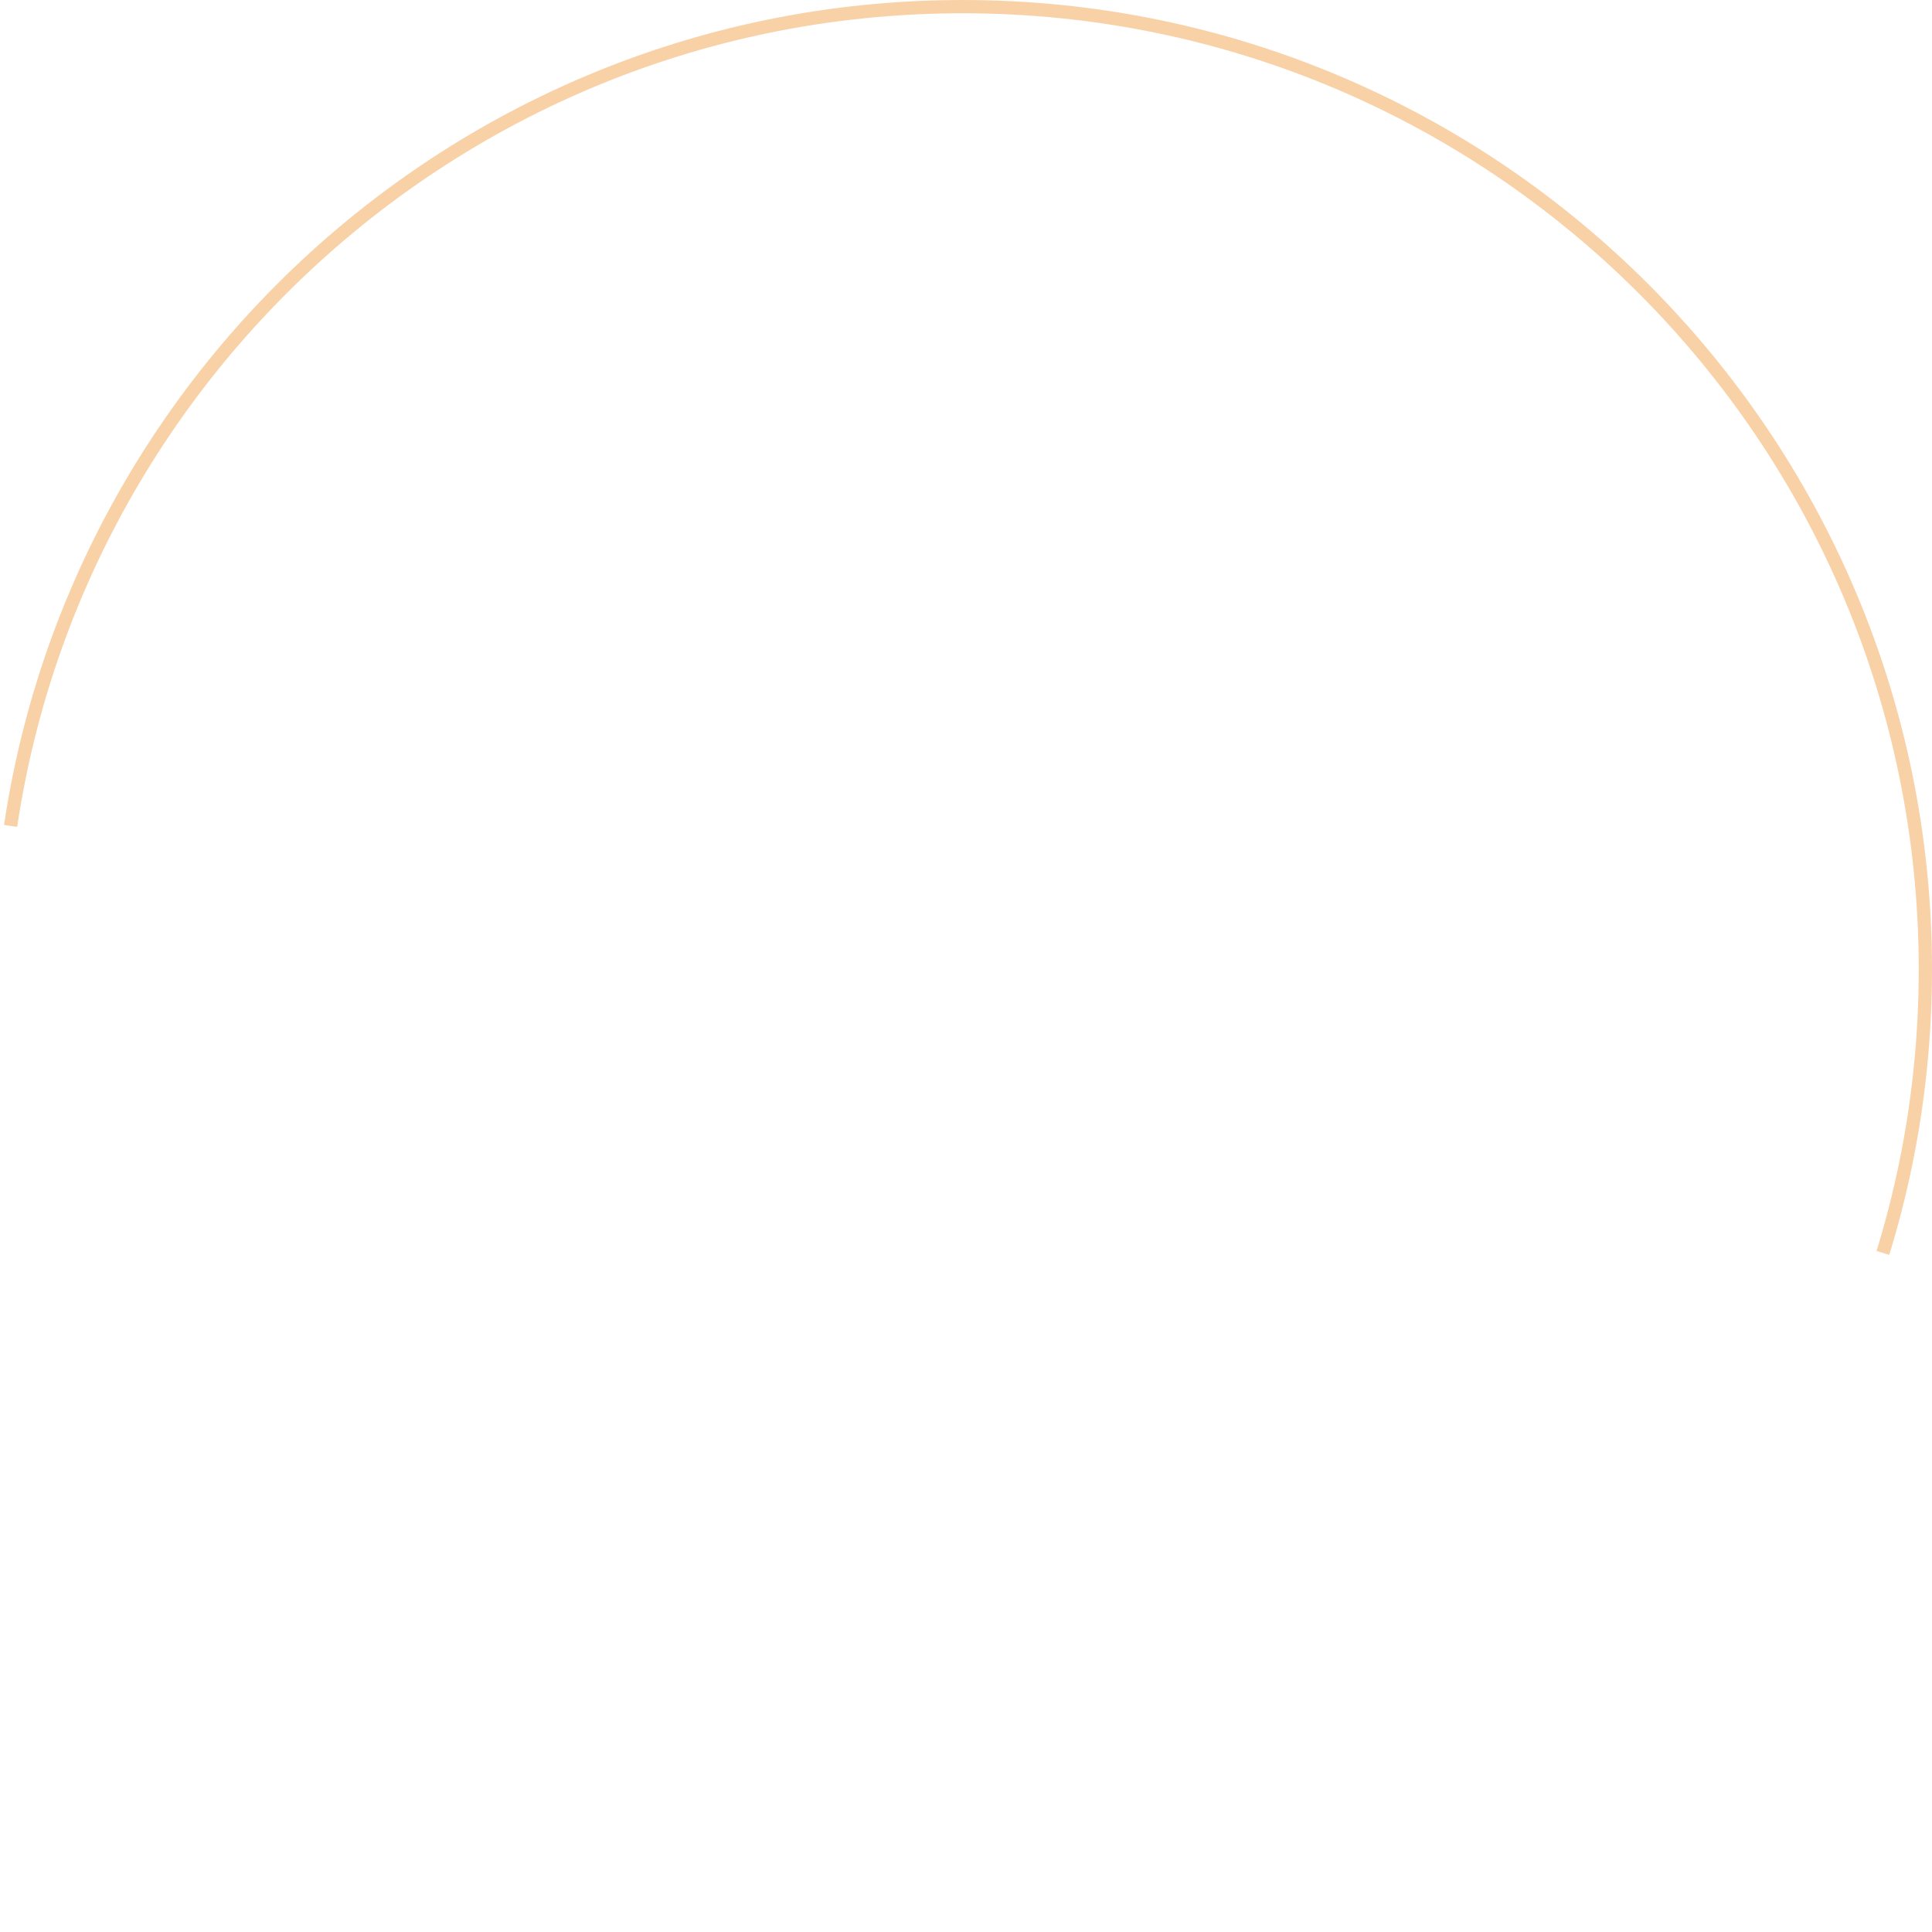
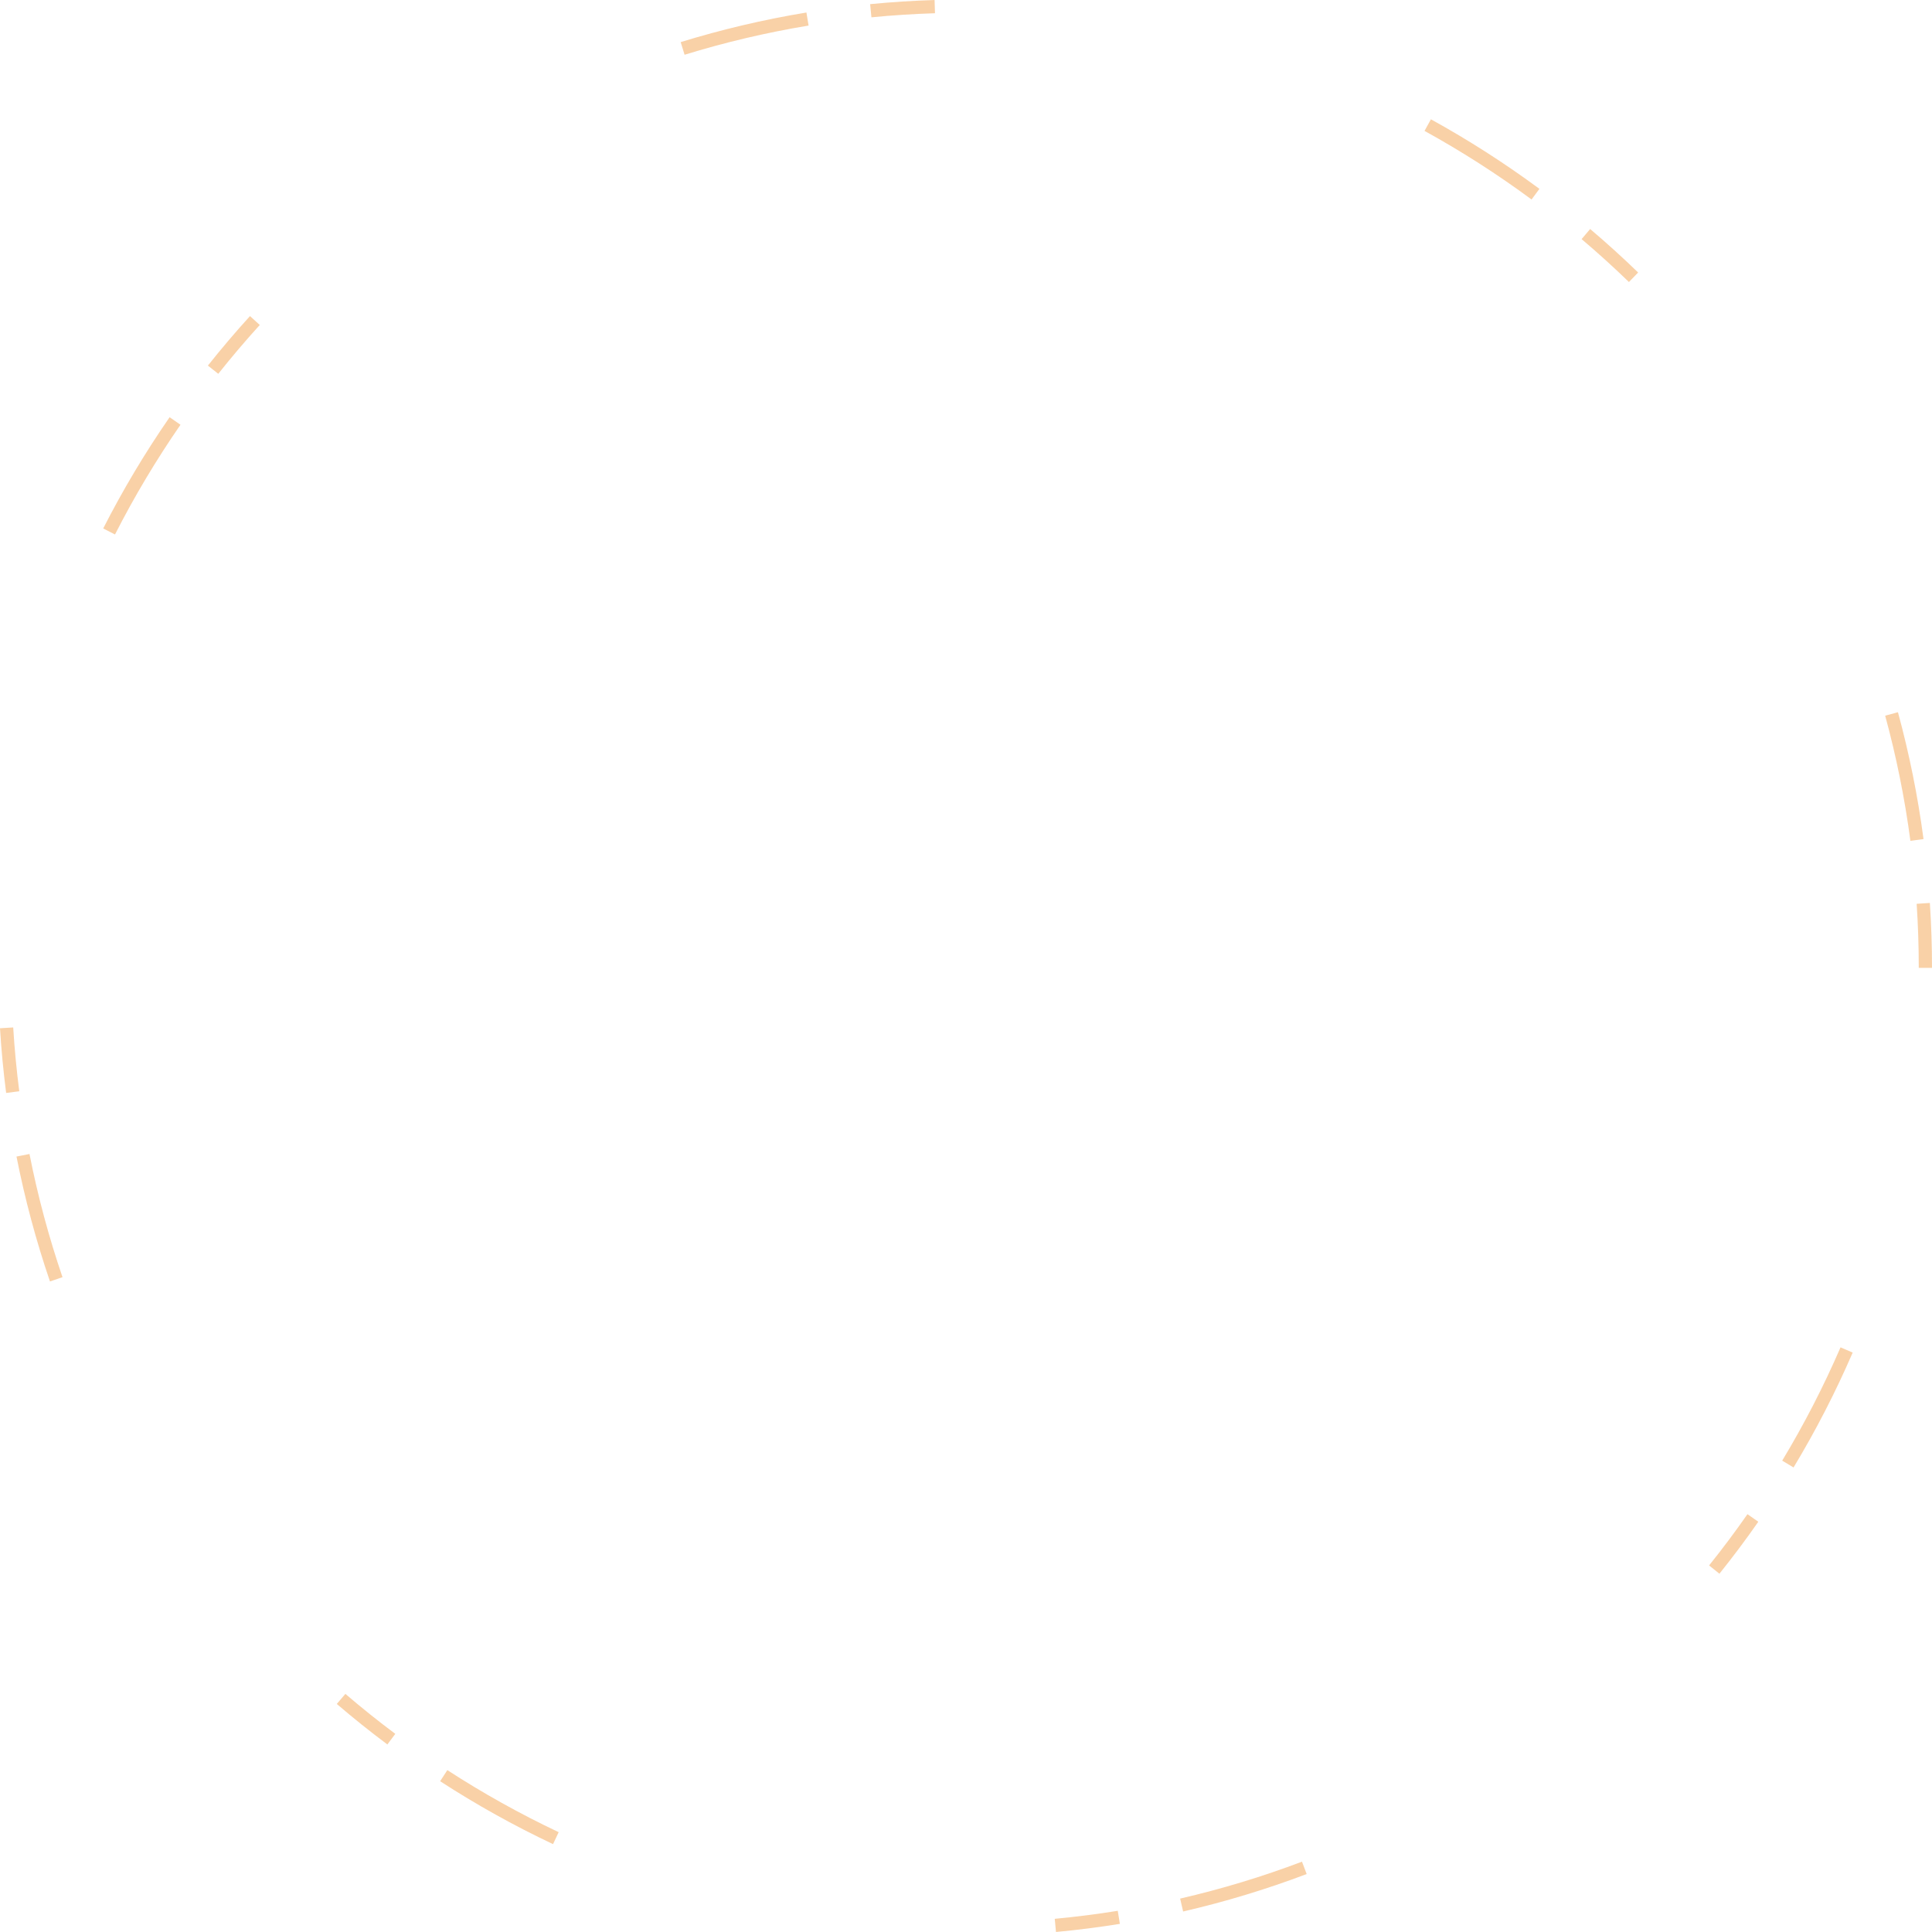
- <svg xmlns="http://www.w3.org/2000/svg" xml:space="preserve" width="207.987mm" height="207.987mm" version="1.1" style="shape-rendering:geometricPrecision; text-rendering:geometricPrecision; image-rendering:optimizeQuality; fill-rule:evenodd; clip-rule:evenodd" viewBox="0 0 97177.41 97177.45">
+ <svg xmlns="http://www.w3.org/2000/svg" xml:space="preserve" width="207.273mm" height="207.273mm" version="1.1" style="shape-rendering:geometricPrecision; text-rendering:geometricPrecision; image-rendering:optimizeQuality; fill-rule:evenodd; clip-rule:evenodd" viewBox="0 0 8697.96 8697.87">
  <defs>
    <style type="text/css">
   
-     .str0 {stroke:#F08C24;stroke-width:667.86;stroke-miterlimit:22.926;stroke-dasharray:144903.164 144903.164 289806.328 1159260.915;stroke-opacity:0.4}
+     .str0 {stroke:#F08C24;stroke-width:59.58;stroke-miterlimit:22.926;stroke-opacity:0.4}
    .fil0 {fill:none}
   
  </style>
  </defs>
  <g id="Camada_x0020_1">
-     <g id="_1498516988544">
-       <g>
-         <g>
-           <path class="fil0 str0" d="M96843.48 48755.71c0,-26742.61 -21679.17,-48421.79 -48421.74,-48421.79 -26742.61,0 -48421.74,21679.17 -48421.74,48421.79 0,26742.57 21679.13,48421.74 48421.74,48421.74 26742.57,0 48421.74,-21679.17 48421.74,-48421.74z" />
-         </g>
-       </g>
-     </g>
+     <path class="fil0 str0" d="M6427.7 563.19c168.63,92.88 330.71,196.81 485.18,310.95m226.84 179.59c73.61,62.38 145.18,127.24 214.54,194.47m1161.61 1965.99c50.3,184.49 88.73,373.89 114.39,567.32m28.34 285.47c6.34,95.97 9.57,192.82 9.57,290.41m-354.66 1720.18c-76.9,177.7 -165.36,349.23 -264.41,513.63m-157.52 242.7c-55.4,79.43 -113.41,156.94 -173.89,232.36m-1845.52 1342.91c-178.78,67.62 -363.21,123.73 -552.39,167.39m-282.8 55.35c-94.23,15.19 -189.49,27.33 -285.66,36.31m-2248.85 -392.79c-174.99,-82.67 -343.55,-176.76 -504.72,-281.3m-235.92 -164.39c-77.45,-57.88 -152.92,-118.31 -226.25,-181.15m-1282.39 -1889.08c-61.84,-181.03 -112.04,-367.49 -149.7,-558.45m-46.3 -284.42c-12.29,-95.48 -21.49,-191.94 -27.46,-289.26m461.46 -2234.73c88.03,-172.83 187.32,-338.97 296.89,-497.41m171.22 -230.88c60.28,-75.9 123.06,-149.74 188.19,-221.37m1925.74 -1225.02c182.54,-56.17 370.24,-100.58 562.2,-132.3m284.89 -37.4c95.16,-9.29 191.25,-15.49 288.13,-18.49" />
  </g>
</svg>
